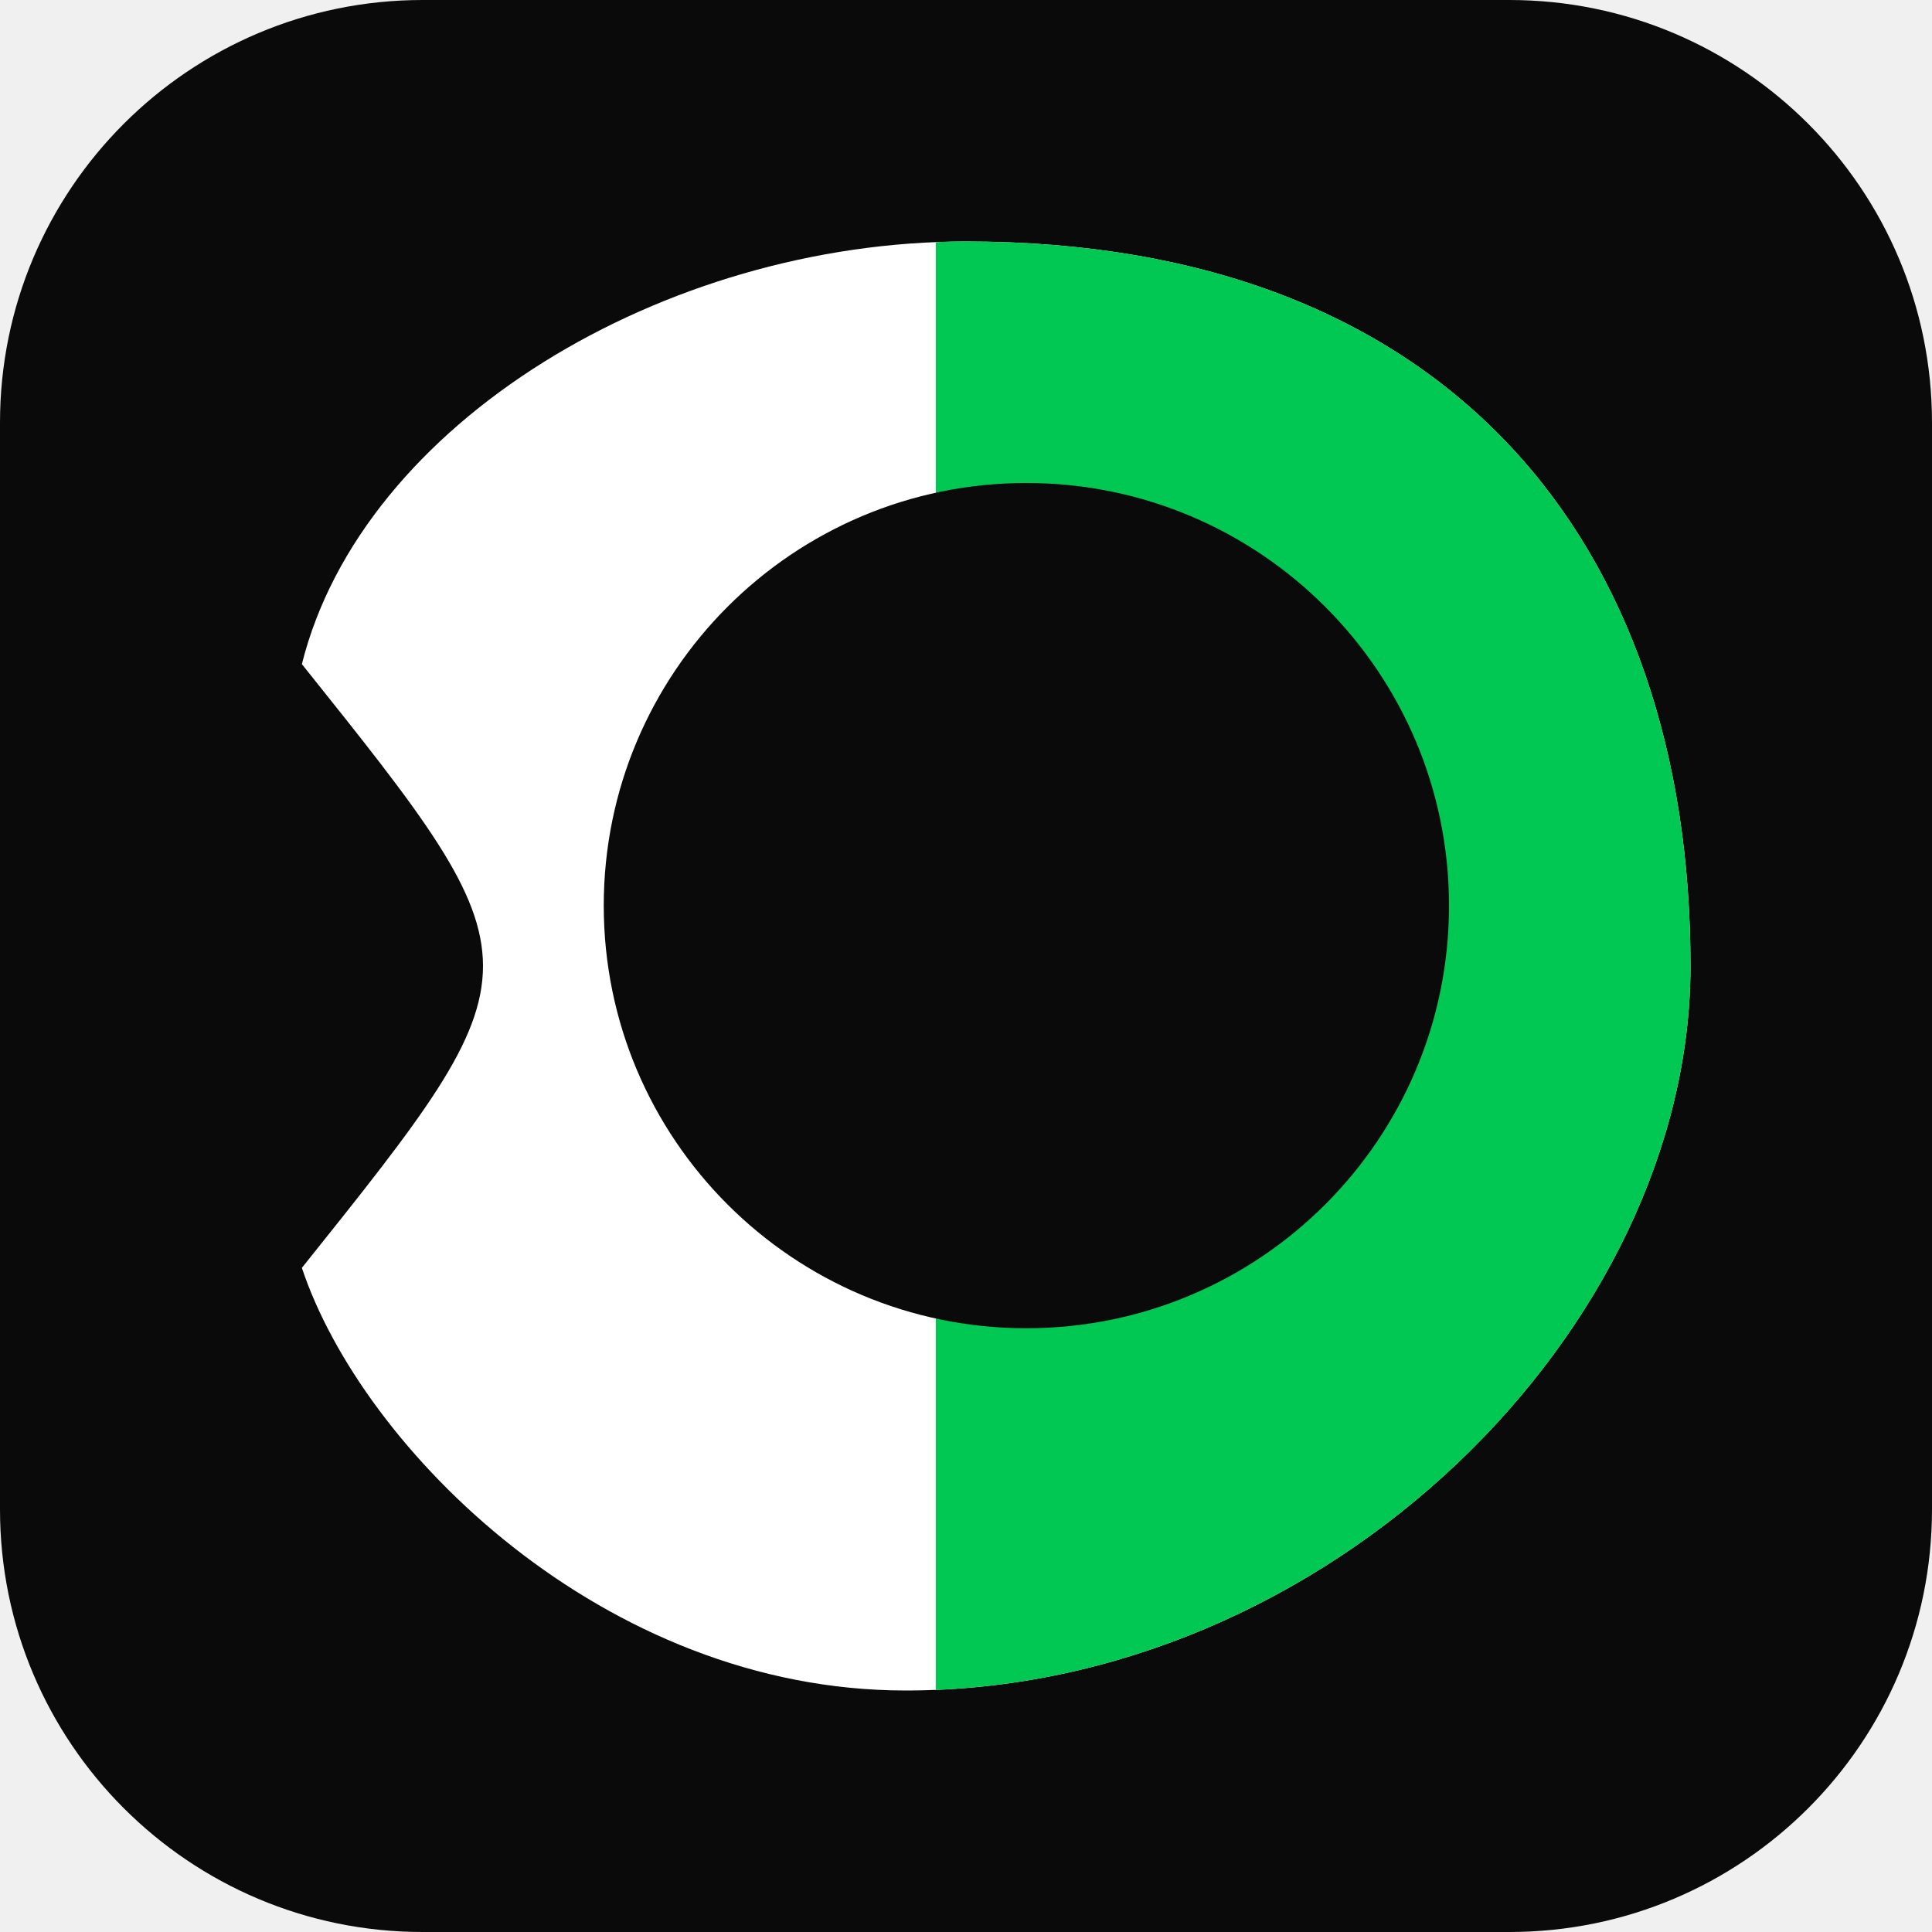
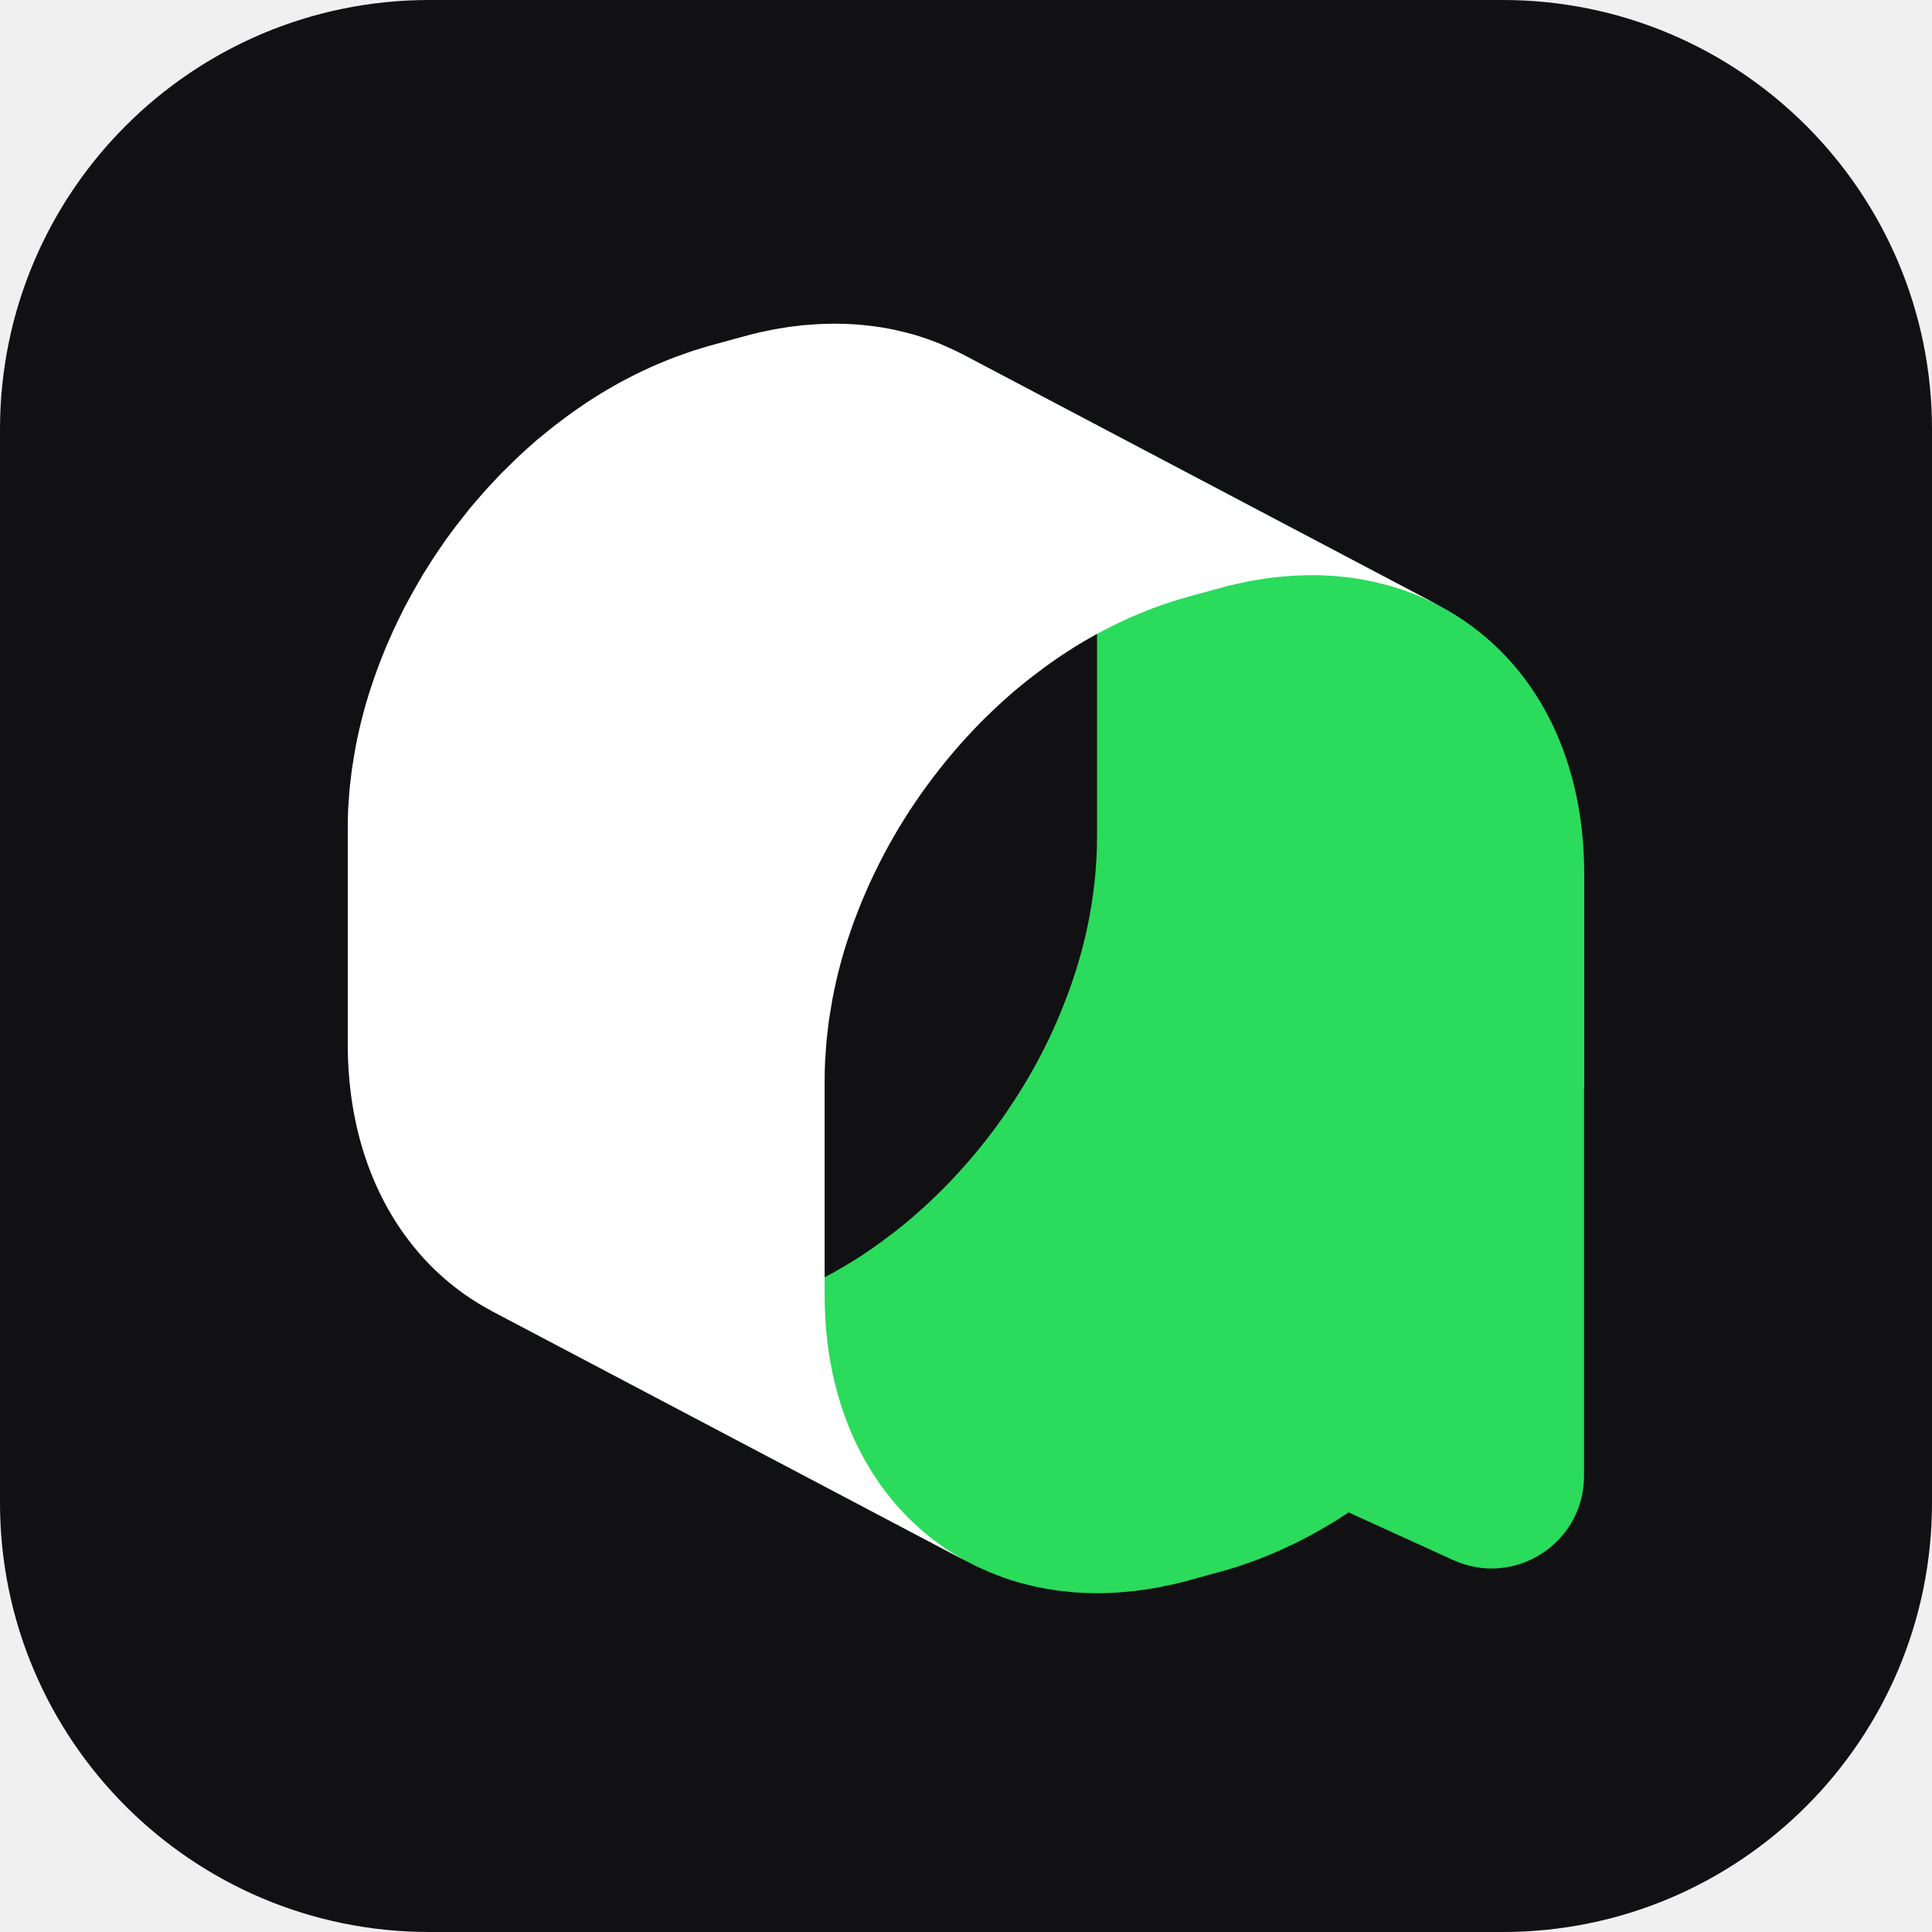
- <svg xmlns="http://www.w3.org/2000/svg" viewBox="0 0 32 32">
-   <rect width="32" height="32" rx="7" fill="#0a0a0a" />
+ <svg xmlns="http://www.w3.org/2000/svg" fill="none" version="1.1" width="180" height="180" viewBox="0 0 180 180">
  <defs>
-     <clipPath id="qblob">
-       <path d="M16,4 C24,4 28,9 28,16 C28,22 22,28 15,28 C10,28 6,24 5,21 C9,16 9,16 5,11 C6,7 11,4 16,4Z" />
+     <clipPath id="master_svg0_381_5952">
+       <rect x="0" y="0" width="180" height="180" rx="40" />
    </clipPath>
-     <clipPath id="qgrn">
-       <rect x="15.5" y="0" width="16.5" height="32" />
+     <clipPath id="master_svg1_381_5952/255_01913">
+       <rect x="18" y="18" width="144" height="144" rx="0" />
    </clipPath>
  </defs>
-   <path d="M16,4 C24,4 28,9 28,16 C28,22 22,28 15,28 C10,28 6,24 5,21 C9,16 9,16 5,11 C6,7 11,4 16,4Z" fill="white" />
-   <path d="M16,4 C24,4 28,9 28,16 C28,22 22,28 15,28 C10,28 6,24 5,21 C9,16 9,16 5,11 C6,7 11,4 16,4Z" fill="#00C853" clip-path="url(#qgrn)" />
-   <circle cx="17" cy="15" r="7" fill="#0a0a0a" clip-path="url(#qblob)" />
+   <g clip-path="url(#master_svg0_381_5952)">
+     <rect x="0" y="0" width="180" height="180" rx="40" fill="#111113" fill-opacity="1" />
+     <g clip-path="url(#master_svg1_381_5952/255_01913)">
+       <g>
+         <path d="M147.6,101.411L147.6,81.421C147.6,70.064,142.658,60.95,134.056,56.413L89.625,32.985L89.403,33.411L89.18,33.836C97.458,38.201,102.208,47.006,102.208,57.993L102.208,77.983C102.208,78.585,102.192,79.218,102.162,79.851C102.157,79.973,102.147,80.094,102.137,80.221L102.116,80.52C102.091,80.92,102.066,81.325,102.025,81.725C102.01,81.887,101.99,82.054,101.97,82.216L101.924,82.595C101.884,82.93,101.848,83.259,101.797,83.593C101.772,83.78,101.742,83.963,101.711,84.15L101.666,84.439C101.61,84.778,101.554,85.117,101.489,85.456C101.392,85.963,101.291,86.464,101.18,86.965L101.144,87.112C101.033,87.598,100.911,88.079,100.78,88.56L100.663,88.985C100.527,89.471,100.385,89.957,100.233,90.444L100.096,90.864C99.924,91.395,99.742,91.927,99.549,92.454C99.499,92.595,99.443,92.732,99.387,92.874L99.301,93.102C99.144,93.507,98.987,93.917,98.82,94.322C98.724,94.56,98.618,94.798,98.516,95.036L98.481,95.122C98.349,95.431,98.213,95.74,98.071,96.044C97.949,96.317,97.818,96.585,97.691,96.854C97.544,97.158,97.403,97.456,97.251,97.755C97.109,98.033,96.967,98.307,96.82,98.58C96.678,98.849,96.532,99.122,96.385,99.39C96.233,99.664,96.076,99.937,95.919,100.211C95.767,100.474,95.615,100.742,95.453,101.001C95.291,101.274,95.124,101.542,94.952,101.811C94.79,102.069,94.633,102.322,94.466,102.575C94.294,102.844,94.116,103.102,93.914,103.406C93.752,103.644,93.59,103.882,93.428,104.114C93.256,104.358,93.084,104.595,92.881,104.874C92.694,105.132,92.506,105.385,92.314,105.639C92.127,105.887,91.939,106.125,91.747,106.368C91.549,106.616,91.352,106.869,91.154,107.112C90.982,107.325,90.805,107.532,90.628,107.74L90.592,107.78C90.36,108.059,90.122,108.332,89.878,108.606C89.686,108.823,89.494,109.036,89.301,109.249C89.058,109.517,88.815,109.775,88.567,110.039C88.38,110.236,88.187,110.428,87.995,110.626C87.666,110.96,87.332,111.284,86.992,111.608L86.846,111.75C86.724,111.866,86.608,111.978,86.486,112.094C86.061,112.489,85.63,112.874,85.19,113.254L85.068,113.36C85.023,113.401,84.972,113.446,84.927,113.487L84.719,113.659C84.36,113.963,83.995,114.256,83.63,114.55C83.519,114.641,83.403,114.727,83.286,114.818L83.2,114.884C82.891,115.122,82.582,115.355,82.243,115.603C82.101,115.704,81.965,115.811,81.823,115.912C81.463,116.17,81.104,116.418,80.739,116.661L80.456,116.859C79.98,117.173,79.499,117.477,79.013,117.77L78.704,117.952C78.319,118.18,77.934,118.403,77.544,118.621C77.428,118.687,77.311,118.747,77.195,118.808L77.013,118.904C76.689,119.076,76.37,119.244,76.046,119.411C75.868,119.497,75.691,119.583,75.514,119.669L75.453,119.699C75.139,119.851,74.83,119.993,74.511,120.135C74.309,120.226,74.106,120.317,73.899,120.403C73.58,120.54,73.256,120.671,72.937,120.798L72.765,120.864C72.623,120.92,72.481,120.975,72.339,121.031C71.99,121.163,71.635,121.284,71.281,121.406L71.089,121.471C70.982,121.507,70.876,121.547,70.77,121.583C70.208,121.765,69.686,121.922,69.18,122.064L66.076,122.914C65.615,123.041,65.154,123.158,64.699,123.264C64.613,123.284,64.532,123.299,64.446,123.314L64.101,123.385C63.843,123.441,63.59,123.497,63.332,123.542C63.225,123.563,63.114,123.578,63.008,123.598L62.592,123.669C62.39,123.704,62.187,123.74,61.985,123.765C61.868,123.78,61.752,123.795,61.635,123.806L61.215,123.856C61.028,123.882,60.841,123.902,60.653,123.922C60.577,123.927,60.501,123.932,60.43,123.942L60.258,123.958C59.965,123.983,59.671,124.008,59.377,124.023C59.266,124.028,59.16,124.033,59.048,124.033L58.886,124.033C58.628,124.049,58.375,124.059,58.122,124.059C58,124.059,57.873,124.059,57.752,124.059L57.6,124.059C57.362,124.059,57.119,124.054,56.881,124.044C56.749,124.044,56.618,124.033,56.486,124.023L56.354,124.023C56.106,124.003,55.863,123.988,55.615,123.968L55.291,123.937C54.982,123.907,54.678,123.877,54.37,123.836L54.172,123.811C53.813,123.76,53.453,123.704,53.094,123.639L52.825,123.588C52.603,123.542,52.38,123.497,52.157,123.446C51.808,123.37,51.463,123.284,51.119,123.188L50.972,123.147C50.906,123.132,50.846,123.112,50.78,123.097C50.324,122.965,49.878,122.823,49.458,122.677L49.144,122.56C48.835,122.449,48.522,122.327,48.218,122.201C48.101,122.15,47.985,122.099,47.868,122.049L47.792,122.013C47.524,121.897,47.261,121.775,46.997,121.649L46.876,121.588Q46.83,121.563,46.805,121.552L43.499,119.821L45.894,122.216L45.975,122.216L90.299,145.582C90.451,145.664,90.603,145.739,90.76,145.82C90.81,145.846,90.861,145.866,90.911,145.891L91.008,145.937C91.281,146.069,91.554,146.195,91.838,146.317L91.919,146.352C92.041,146.403,92.157,146.458,92.279,146.509C92.597,146.641,92.916,146.762,93.241,146.884L93.347,146.924C93.403,146.945,93.453,146.965,93.499,146.985L93.565,147.005C94.01,147.162,94.476,147.309,94.942,147.441C95.013,147.461,95.084,147.481,95.154,147.496L95.291,147.532C95.646,147.628,96.01,147.719,96.375,147.8L96.461,147.82C96.506,147.831,96.547,147.841,96.592,147.851C96.699,147.876,96.81,147.896,96.922,147.917L97.352,147.998C97.722,148.064,98.091,148.124,98.466,148.18L98.673,148.205C98.987,148.246,99.306,148.281,99.625,148.312L100.248,148.367C100.344,148.372,100.441,148.377,100.542,148.382L100.785,148.393C100.947,148.403,101.104,148.413,101.271,148.418C101.499,148.428,101.732,148.428,101.96,148.433L102.152,148.433C102.248,148.433,102.339,148.433,102.435,148.433C102.476,148.433,102.511,148.433,102.552,148.433C102.8,148.433,103.048,148.423,103.347,148.408L103.509,148.408C103.62,148.398,103.737,148.398,103.853,148.388C104.152,148.372,104.456,148.347,104.76,148.322L104.922,148.307C105.003,148.301,105.084,148.296,105.21,148.281C105.387,148.261,105.565,148.241,105.742,148.22L106.142,148.17C106.273,148.155,106.405,148.139,106.537,148.119C106.749,148.089,106.957,148.053,107.17,148.018L107.575,147.952C107.691,147.932,107.808,147.917,107.924,147.891C108.187,147.841,108.451,147.785,108.714,147.729L109.038,147.664C109.134,147.643,109.23,147.623,109.327,147.603C109.798,147.496,110.268,147.375,110.744,147.243L113.848,146.393C114.36,146.251,114.896,146.094,115.479,145.901C115.59,145.866,115.696,145.831,115.803,145.79L116.005,145.719C116.37,145.593,116.734,145.466,117.094,145.334C117.251,145.279,117.403,145.213,117.554,145.152L117.701,145.091C118.03,144.96,118.365,144.828,118.689,144.686C118.896,144.595,119.104,144.504,119.316,144.413C119.641,144.266,119.96,144.119,120.279,143.967L120.385,143.917C120.552,143.836,120.719,143.755,120.886,143.674C121.22,143.507,121.549,143.334,121.879,143.157L122.061,143.061C122.182,142.995,122.304,142.934,122.42,142.869C122.82,142.651,123.21,142.418,123.605,142.185L123.737,142.109C123.798,142.074,123.858,142.038,123.924,142.003C124.395,141.719,124.861,141.426,125.322,141.122L125.641,140.904L135.398,145.35C141.099,147.947,147.58,143.78,147.58,137.512L147.58,101.401Q147.58,101.395,147.58,101.39L147.6,101.411Z" fill="#2ADB5C" fill-opacity="1" />
+       </g>
+       <g>
+         <path d="M89.651,32.995C89.499,32.914,89.347,32.838,89.195,32.763C89.114,32.722,89.028,32.687,88.947,32.646C88.673,32.514,88.4,32.388,88.127,32.266C87.98,32.201,87.838,32.14,87.686,32.074C87.372,31.942,87.053,31.821,86.729,31.704C86.643,31.674,86.557,31.633,86.466,31.603C86.446,31.598,86.425,31.588,86.405,31.583C85.954,31.426,85.499,31.279,85.038,31.147C84.922,31.112,84.805,31.087,84.689,31.056C84.334,30.96,83.975,30.869,83.615,30.793C83.539,30.778,83.468,30.752,83.398,30.737C83.241,30.702,83.084,30.676,82.927,30.646C82.835,30.626,82.739,30.611,82.648,30.59C82.284,30.525,81.914,30.464,81.539,30.413C81.468,30.403,81.398,30.398,81.327,30.388C81.013,30.347,80.704,30.312,80.385,30.282C80.273,30.271,80.162,30.261,80.051,30.251C79.954,30.241,79.858,30.231,79.762,30.226C79.605,30.216,79.448,30.211,79.291,30.201C79.109,30.19,78.927,30.18,78.744,30.175C78.501,30.165,78.253,30.165,78.005,30.16C77.828,30.16,77.646,30.155,77.468,30.16C77.21,30.16,76.947,30.175,76.684,30.18C76.516,30.185,76.344,30.19,76.177,30.201C75.879,30.216,75.575,30.241,75.276,30.266C75.139,30.276,75.003,30.287,74.866,30.297C74.851,30.297,74.835,30.297,74.825,30.297C74.582,30.322,74.334,30.357,74.086,30.388C73.889,30.413,73.696,30.433,73.499,30.459C73.22,30.499,72.942,30.55,72.663,30.595C72.481,30.626,72.299,30.651,72.116,30.687C71.803,30.747,71.484,30.813,71.165,30.884C71.013,30.914,70.866,30.945,70.714,30.98C70.243,31.087,69.772,31.208,69.301,31.34L66.198,32.19C65.651,32.342,65.109,32.504,64.567,32.682C64.39,32.737,64.218,32.803,64.041,32.864C63.676,32.99,63.311,33.117,62.952,33.249C62.749,33.325,62.547,33.406,62.339,33.487C62.01,33.618,61.681,33.75,61.352,33.892C61.144,33.983,60.932,34.074,60.724,34.165C60.4,34.312,60.081,34.459,59.762,34.611C59.56,34.707,59.357,34.803,59.154,34.904C58.82,35.071,58.491,35.244,58.162,35.421C57.98,35.517,57.798,35.613,57.62,35.709C57.22,35.927,56.83,36.16,56.435,36.393C56.329,36.454,56.223,36.514,56.116,36.58C55.646,36.864,55.18,37.163,54.714,37.466C54.689,37.482,54.663,37.502,54.638,37.517C54.537,37.583,54.441,37.654,54.344,37.72C53.97,37.973,53.6,38.226,53.235,38.489C53.084,38.601,52.932,38.712,52.78,38.818C52.461,39.056,52.142,39.294,51.828,39.537C51.681,39.649,51.534,39.765,51.392,39.876C51.018,40.175,50.643,40.479,50.273,40.788C50.203,40.849,50.132,40.904,50.061,40.96C50.046,40.97,50.03,40.985,50.015,40.995C49.939,41.061,49.868,41.132,49.792,41.198C49.347,41.583,48.901,41.978,48.471,42.383C48.294,42.545,48.127,42.712,47.949,42.879C47.605,43.208,47.266,43.542,46.927,43.882C46.835,43.973,46.744,44.059,46.653,44.15C46.547,44.256,46.451,44.373,46.344,44.479C46.091,44.747,45.838,45.016,45.59,45.289C45.392,45.507,45.195,45.725,44.998,45.942C44.749,46.221,44.511,46.504,44.268,46.783C44.147,46.925,44.025,47.061,43.909,47.203C43.838,47.289,43.767,47.38,43.696,47.466C43.489,47.72,43.286,47.973,43.089,48.231C42.896,48.479,42.699,48.727,42.506,48.975C42.309,49.233,42.116,49.497,41.924,49.76C41.803,49.927,41.676,50.089,41.554,50.261C41.489,50.352,41.433,50.444,41.367,50.535C41.19,50.788,41.018,51.046,40.84,51.299C40.658,51.568,40.476,51.836,40.299,52.109C40.132,52.368,39.965,52.631,39.803,52.894C39.691,53.066,39.58,53.239,39.473,53.416C39.413,53.517,39.357,53.623,39.291,53.725C39.129,53.993,38.972,54.261,38.82,54.535C38.658,54.813,38.501,55.092,38.344,55.375C38.192,55.649,38.046,55.927,37.899,56.201C37.808,56.373,37.706,56.545,37.62,56.722C37.565,56.828,37.519,56.935,37.463,57.041C37.306,57.35,37.159,57.659,37.008,57.968C36.876,58.241,36.744,58.514,36.618,58.793C36.476,59.107,36.339,59.421,36.203,59.735C36.122,59.922,36.03,60.109,35.954,60.302C35.919,60.383,35.889,60.469,35.853,60.555C35.681,60.965,35.524,61.38,35.362,61.801C35.276,62.023,35.19,62.241,35.109,62.464C34.911,63.001,34.729,63.542,34.552,64.089C34.522,64.18,34.486,64.271,34.456,64.368C34.456,64.378,34.451,64.393,34.446,64.403C34.43,64.444,34.42,64.489,34.405,64.53C34.248,65.026,34.106,65.522,33.965,66.018C33.924,66.165,33.884,66.307,33.848,66.454C33.716,66.945,33.59,67.441,33.478,67.937C33.468,67.988,33.453,68.039,33.443,68.089C33.342,68.525,33.251,68.96,33.165,69.401C33.149,69.482,33.139,69.558,33.124,69.639C33.053,70.003,32.997,70.368,32.937,70.737C32.891,71.006,32.846,71.279,32.805,71.547C32.749,71.932,32.709,72.317,32.663,72.702C32.633,72.955,32.597,73.208,32.577,73.461C32.537,73.887,32.506,74.317,32.481,74.747C32.466,74.96,32.446,75.168,32.435,75.38C32.415,76.003,32.4,76.646,32.4,77.284L32.4,97.274C32.4,104.56,34.466,110.783,38.01,115.471C38.365,115.942,38.734,116.393,39.114,116.833C39.691,117.492,40.294,118.114,40.932,118.697C42.415,120.059,44.066,121.223,45.853,122.165L90.284,145.588C82.122,141.284,76.836,132.357,76.83,120.697L76.83,100.707C76.83,100.069,76.846,99.426,76.876,98.788C76.886,98.575,76.906,98.368,76.922,98.155C76.952,97.725,76.977,97.299,77.018,96.869C77.043,96.616,77.079,96.363,77.104,96.109C77.149,95.725,77.19,95.34,77.246,94.955C77.286,94.687,77.332,94.413,77.377,94.145C77.438,93.78,77.499,93.411,77.565,93.046C77.661,92.53,77.767,92.013,77.884,91.502C77.894,91.451,77.909,91.401,77.919,91.35C78.035,90.854,78.157,90.358,78.289,89.866C78.329,89.725,78.365,89.578,78.405,89.436C78.542,88.94,78.689,88.439,78.846,87.947C78.861,87.907,78.871,87.861,78.886,87.821C78.917,87.72,78.957,87.613,78.992,87.512C79.17,86.97,79.352,86.423,79.549,85.887C79.63,85.664,79.717,85.446,79.803,85.223C79.96,84.808,80.122,84.393,80.294,83.978C80.405,83.704,80.527,83.431,80.643,83.163C80.78,82.849,80.917,82.535,81.058,82.221C81.185,81.942,81.317,81.669,81.448,81.396C81.595,81.087,81.747,80.778,81.904,80.469C82.046,80.185,82.192,79.907,82.339,79.623C82.486,79.345,82.633,79.071,82.785,78.798C82.942,78.514,83.099,78.236,83.261,77.958C83.418,77.689,83.575,77.416,83.732,77.147C83.899,76.869,84.071,76.596,84.243,76.322C84.405,76.059,84.572,75.801,84.739,75.537C84.917,75.264,85.099,74.996,85.281,74.727C85.453,74.469,85.625,74.216,85.808,73.963C85.99,73.704,86.177,73.446,86.365,73.193C86.557,72.93,86.749,72.666,86.947,72.408C87.139,72.155,87.332,71.912,87.529,71.664C87.732,71.411,87.934,71.152,88.137,70.899C88.324,70.671,88.517,70.444,88.709,70.216C88.952,69.932,89.19,69.649,89.438,69.37C89.63,69.152,89.828,68.935,90.025,68.717C90.273,68.444,90.527,68.175,90.78,67.907C90.972,67.704,91.165,67.507,91.362,67.309C91.696,66.97,92.041,66.636,92.385,66.307C92.557,66.14,92.729,65.973,92.906,65.811C93.342,65.406,93.782,65.011,94.228,64.626C94.319,64.55,94.405,64.464,94.496,64.388C94.567,64.327,94.638,64.271,94.709,64.216C95.079,63.907,95.448,63.603,95.828,63.304C95.975,63.188,96.122,63.077,96.268,62.965C96.582,62.722,96.901,62.479,97.22,62.246C97.372,62.135,97.524,62.023,97.676,61.912C98.041,61.649,98.415,61.39,98.785,61.142C98.881,61.077,98.977,61.006,99.079,60.945C99.565,60.621,100.056,60.312,100.552,60.008C100.658,59.947,100.765,59.887,100.866,59.826C101.261,59.593,101.656,59.36,102.056,59.142C102.233,59.041,102.415,58.95,102.598,58.854C102.927,58.677,103.261,58.504,103.595,58.337C103.798,58.236,103.995,58.14,104.198,58.044C104.517,57.892,104.841,57.74,105.165,57.593C105.372,57.502,105.58,57.411,105.787,57.32C106.117,57.178,106.446,57.046,106.78,56.914C106.982,56.833,107.185,56.752,107.387,56.677C107.747,56.54,108.111,56.413,108.476,56.292C108.653,56.231,108.825,56.17,109.003,56.109C109.544,55.932,110.086,55.77,110.633,55.618L113.737,54.768C114.213,54.636,114.684,54.52,115.149,54.413C115.311,54.378,115.468,54.347,115.625,54.312C115.934,54.246,116.243,54.175,116.547,54.12C116.734,54.084,116.922,54.059,117.109,54.028C117.382,53.983,117.656,53.932,117.929,53.892C118.127,53.861,118.324,53.846,118.522,53.821C118.78,53.79,119.038,53.755,119.296,53.73C119.433,53.714,119.565,53.709,119.701,53.699C120.005,53.674,120.309,53.649,120.608,53.633C120.775,53.623,120.942,53.623,121.109,53.613C121.372,53.603,121.636,53.593,121.899,53.588C122.081,53.588,122.258,53.588,122.436,53.588C122.684,53.588,122.932,53.588,123.175,53.603C123.357,53.608,123.539,53.618,123.722,53.628C123.975,53.644,124.228,53.659,124.476,53.679C124.587,53.689,124.699,53.699,124.81,53.709C125.124,53.74,125.438,53.775,125.752,53.816C125.823,53.826,125.894,53.831,125.965,53.841C126.339,53.892,126.709,53.952,127.074,54.018C127.165,54.033,127.261,54.054,127.352,54.074C127.585,54.12,127.813,54.17,128.046,54.221C128.405,54.302,128.765,54.393,129.119,54.484C129.235,54.514,129.352,54.545,129.468,54.575C129.929,54.707,130.385,54.849,130.836,55.006C130.947,55.046,131.053,55.087,131.165,55.127C131.484,55.244,131.803,55.365,132.117,55.497C132.263,55.558,132.41,55.623,132.557,55.689C132.835,55.811,133.109,55.937,133.377,56.069C133.615,56.185,133.848,56.297,134.081,56.418L89.651,32.995Z" fill="#FFFFFF" fill-opacity="1" style="mix-blend-mode:passthrough" />
+       </g>
+     </g>
+   </g>
</svg>
